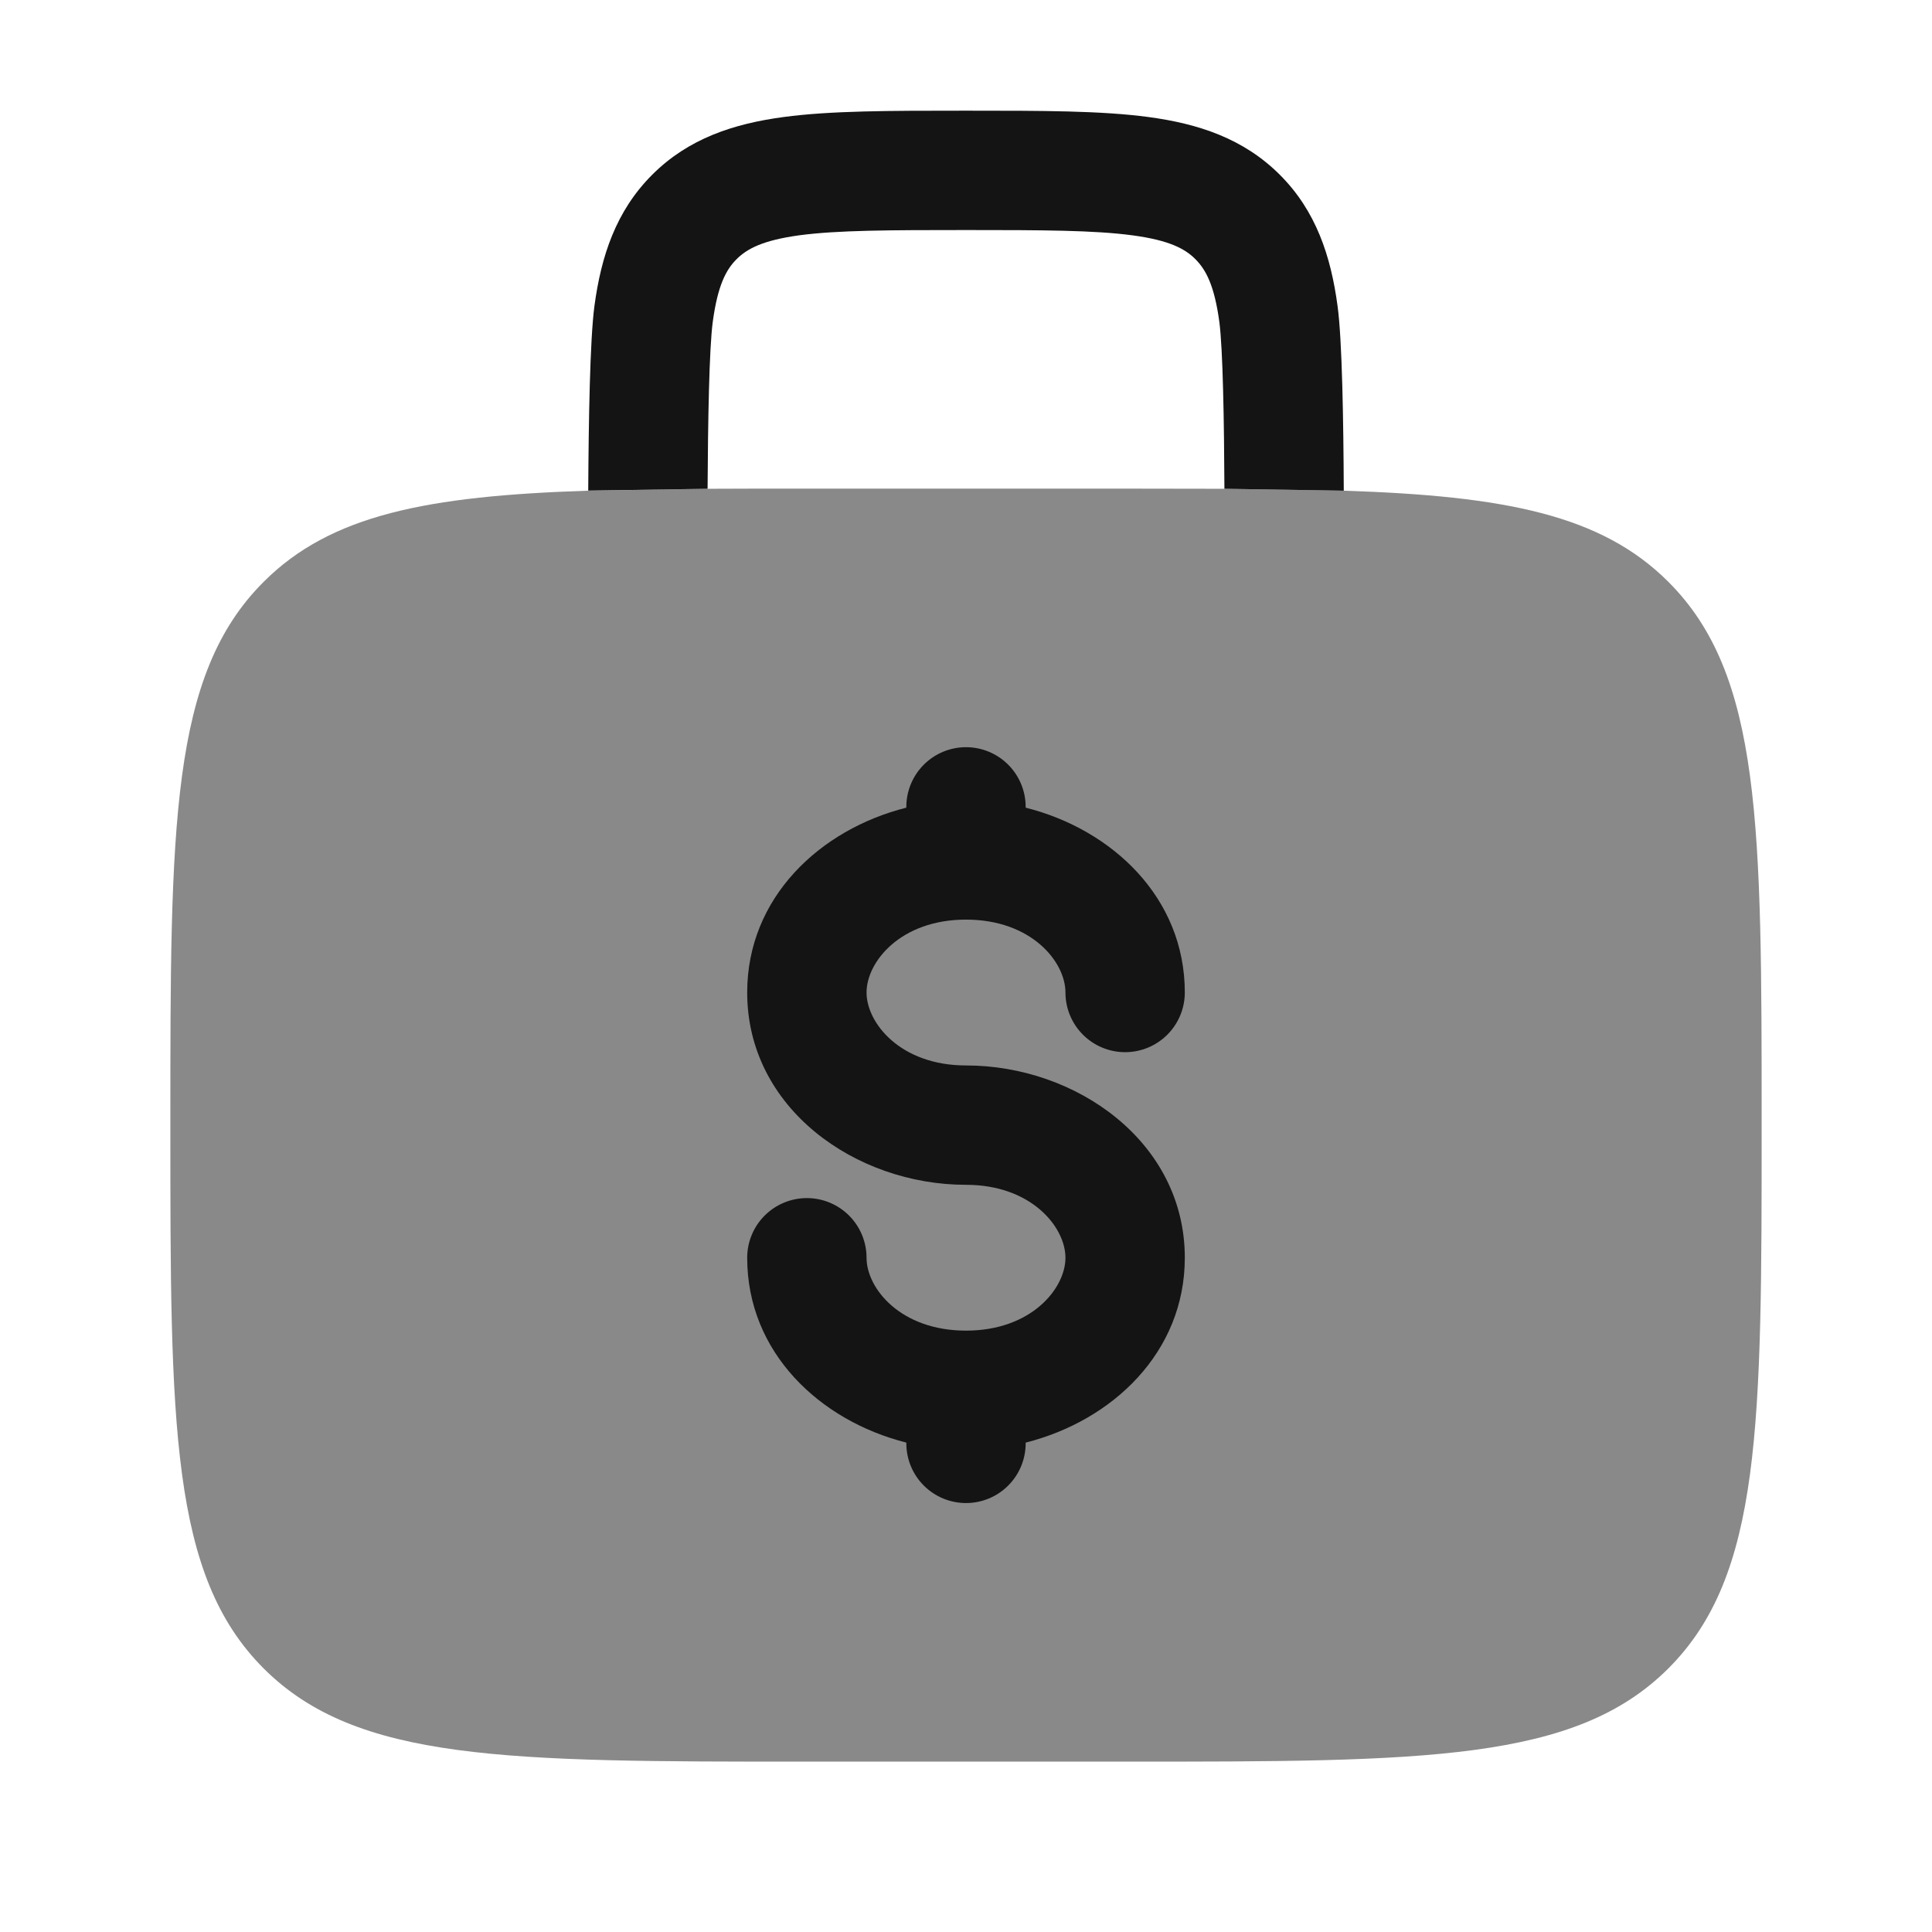
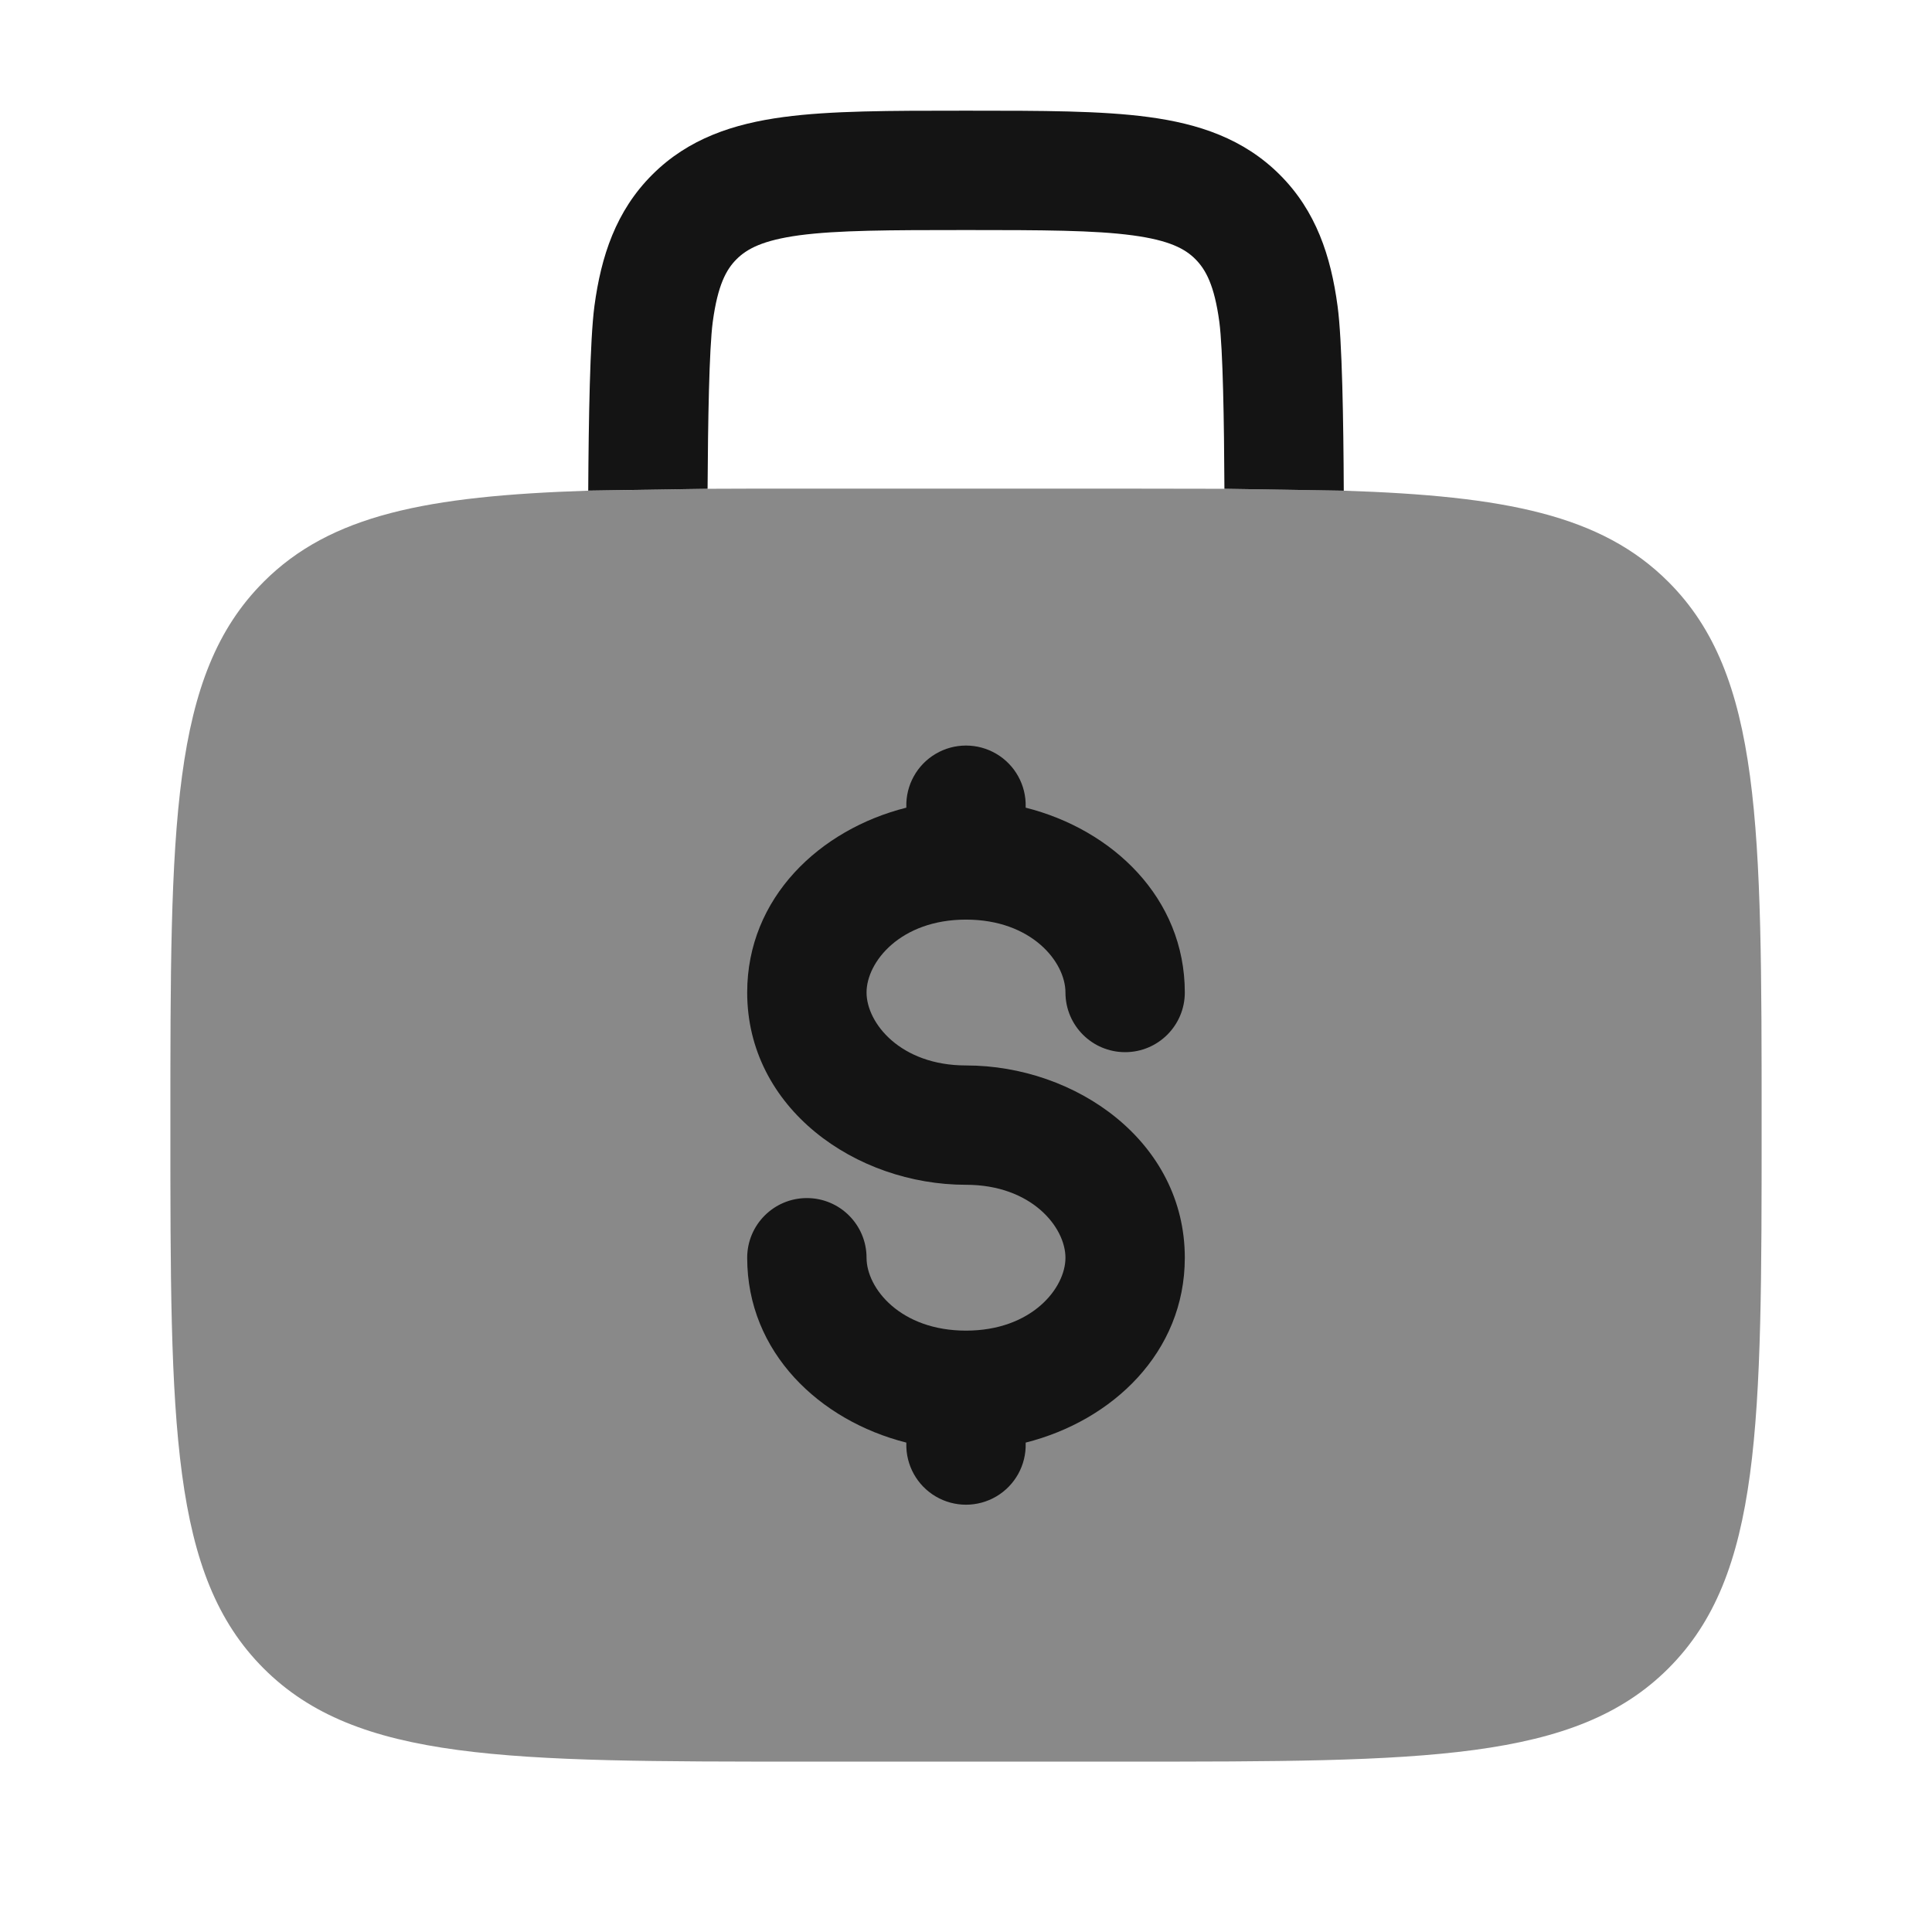
- <svg xmlns="http://www.w3.org/2000/svg" width="86" height="86" viewBox="0 0 86 86" fill="none">
-   <path opacity="0.5" d="M11.734 25.901C14.72 22.912 19.023 22.076 26.184 21.842L31.497 21.757C32.885 21.75 34.358 21.748 35.917 21.75H50.083C51.646 21.75 53.12 21.752 54.503 21.757L59.816 21.842C66.977 22.076 71.28 22.912 74.266 25.901C78.417 30.048 78.417 36.728 78.417 50.083C78.417 63.439 78.417 70.118 74.266 74.266C70.115 78.413 63.439 78.417 50.083 78.417H35.917C22.561 78.417 15.882 78.417 11.734 74.266C7.587 70.115 7.583 63.439 7.583 50.083C7.583 36.728 7.583 30.048 11.734 25.901Z" fill="#141414" />
-   <path d="M45.656 35.917C45.656 35.212 45.376 34.537 44.878 34.038C44.38 33.54 43.705 33.26 43 33.26C42.295 33.26 41.62 33.54 41.122 34.038C40.624 34.537 40.344 35.212 40.344 35.917V35.952C36.487 36.922 33.26 39.965 33.26 44.179C33.26 49.34 38.095 52.74 43 52.74C45.918 52.74 47.427 54.627 47.427 55.987C47.427 57.347 45.918 59.231 43 59.231C40.082 59.231 38.573 57.347 38.573 55.987C38.573 55.283 38.293 54.607 37.795 54.109C37.297 53.611 36.621 53.331 35.917 53.331C35.212 53.331 34.537 53.611 34.038 54.109C33.54 54.607 33.26 55.283 33.26 55.987C33.26 60.202 36.487 63.241 40.344 64.215V64.25C40.344 64.954 40.624 65.63 41.122 66.128C41.62 66.626 42.295 66.906 43 66.906C43.705 66.906 44.38 66.626 44.878 66.128C45.376 65.63 45.656 64.954 45.656 64.25V64.215C49.513 63.244 52.74 60.202 52.74 55.987C52.74 50.827 47.905 47.427 43 47.427C40.082 47.427 38.573 45.539 38.573 44.179C38.573 42.819 40.082 40.935 43 40.935C45.918 40.935 47.427 42.819 47.427 44.179C47.427 44.884 47.707 45.559 48.205 46.058C48.703 46.556 49.379 46.836 50.083 46.836C50.788 46.836 51.463 46.556 51.962 46.058C52.46 45.559 52.74 44.884 52.74 44.179C52.74 39.965 49.513 36.922 45.656 35.952V35.917ZM43.184 4.927H42.816C39.635 4.927 36.979 4.927 34.875 5.21C32.651 5.508 30.643 6.167 29.032 7.778C27.417 9.393 26.758 11.401 26.46 13.622C26.259 15.134 26.202 18.743 26.184 21.838L31.497 21.757C31.514 18.757 31.567 15.531 31.727 14.33C31.947 12.697 32.325 11.996 32.789 11.536C33.253 11.075 33.947 10.697 35.584 10.473C37.294 10.247 39.586 10.24 43 10.24C46.414 10.24 48.709 10.247 50.42 10.477C52.053 10.697 52.754 11.075 53.214 11.539C53.675 12.003 54.057 12.697 54.277 14.33C54.436 15.534 54.489 18.757 54.503 21.757L59.816 21.842C59.802 18.743 59.745 15.134 59.54 13.625C59.242 11.401 58.583 9.393 56.972 7.782C55.357 6.167 53.349 5.508 51.128 5.21C49.021 4.927 46.368 4.927 43.184 4.927Z" fill="#141414" />
+ <svg xmlns="http://www.w3.org/2000/svg" width="86" height="86" fill="none">
+   <path fill="#141414" d="M11.734 25.9c2.986-2.988 7.289-3.824 14.45-4.058l5.313-.085q2.082-.011 4.42-.007h14.166q2.345 0 4.42.007l5.313.085c7.161.234 11.464 1.07 14.45 4.059 4.15 4.147 4.15 10.827 4.15 24.182 0 13.356 0 20.036-4.15 24.183s-10.827 4.15-24.183 4.15H35.917c-13.356 0-20.035 0-24.183-4.15s-4.15-10.827-4.15-24.183 0-20.035 4.15-24.182" opacity=".5" />
+   <path fill="#141414" d="M45.656 35.917a2.657 2.657 0 1 0-5.312 0v.035c-3.857.97-7.084 4.013-7.084 8.227 0 5.16 4.835 8.56 9.74 8.56 2.918 0 4.427 1.888 4.427 3.248S45.918 59.231 43 59.231s-4.427-1.884-4.427-3.244a2.656 2.656 0 1 0-5.313 0c0 4.215 3.227 7.254 7.084 8.228v.035a2.657 2.657 0 1 0 5.312 0v-.035c3.857-.97 7.084-4.013 7.084-8.228 0-5.16-4.835-8.56-9.74-8.56-2.918 0-4.427-1.888-4.427-3.248s1.509-3.244 4.427-3.244 4.427 1.884 4.427 3.244a2.656 2.656 0 1 0 5.313 0c0-4.214-3.227-7.257-7.084-8.227zm-2.472-30.99h-.368c-3.18 0-5.837 0-7.94.283-2.225.298-4.233.957-5.844 2.568-1.615 1.615-2.274 3.623-2.572 5.844-.201 1.512-.258 5.121-.276 8.217l5.313-.082c.017-3 .07-6.226.23-7.427.22-1.633.598-2.334 1.062-2.794s1.158-.84 2.795-1.063c1.71-.226 4.002-.233 7.416-.233s5.71.007 7.42.237c1.633.22 2.334.598 2.794 1.062s.843 1.159 1.063 2.791c.159 1.204.212 4.427.226 7.427l5.313.085c-.014-3.099-.071-6.708-.276-8.217-.298-2.224-.957-4.232-2.568-5.843-1.615-1.615-3.623-2.274-5.844-2.572-2.107-.283-4.76-.283-7.944-.283" />
</svg>
